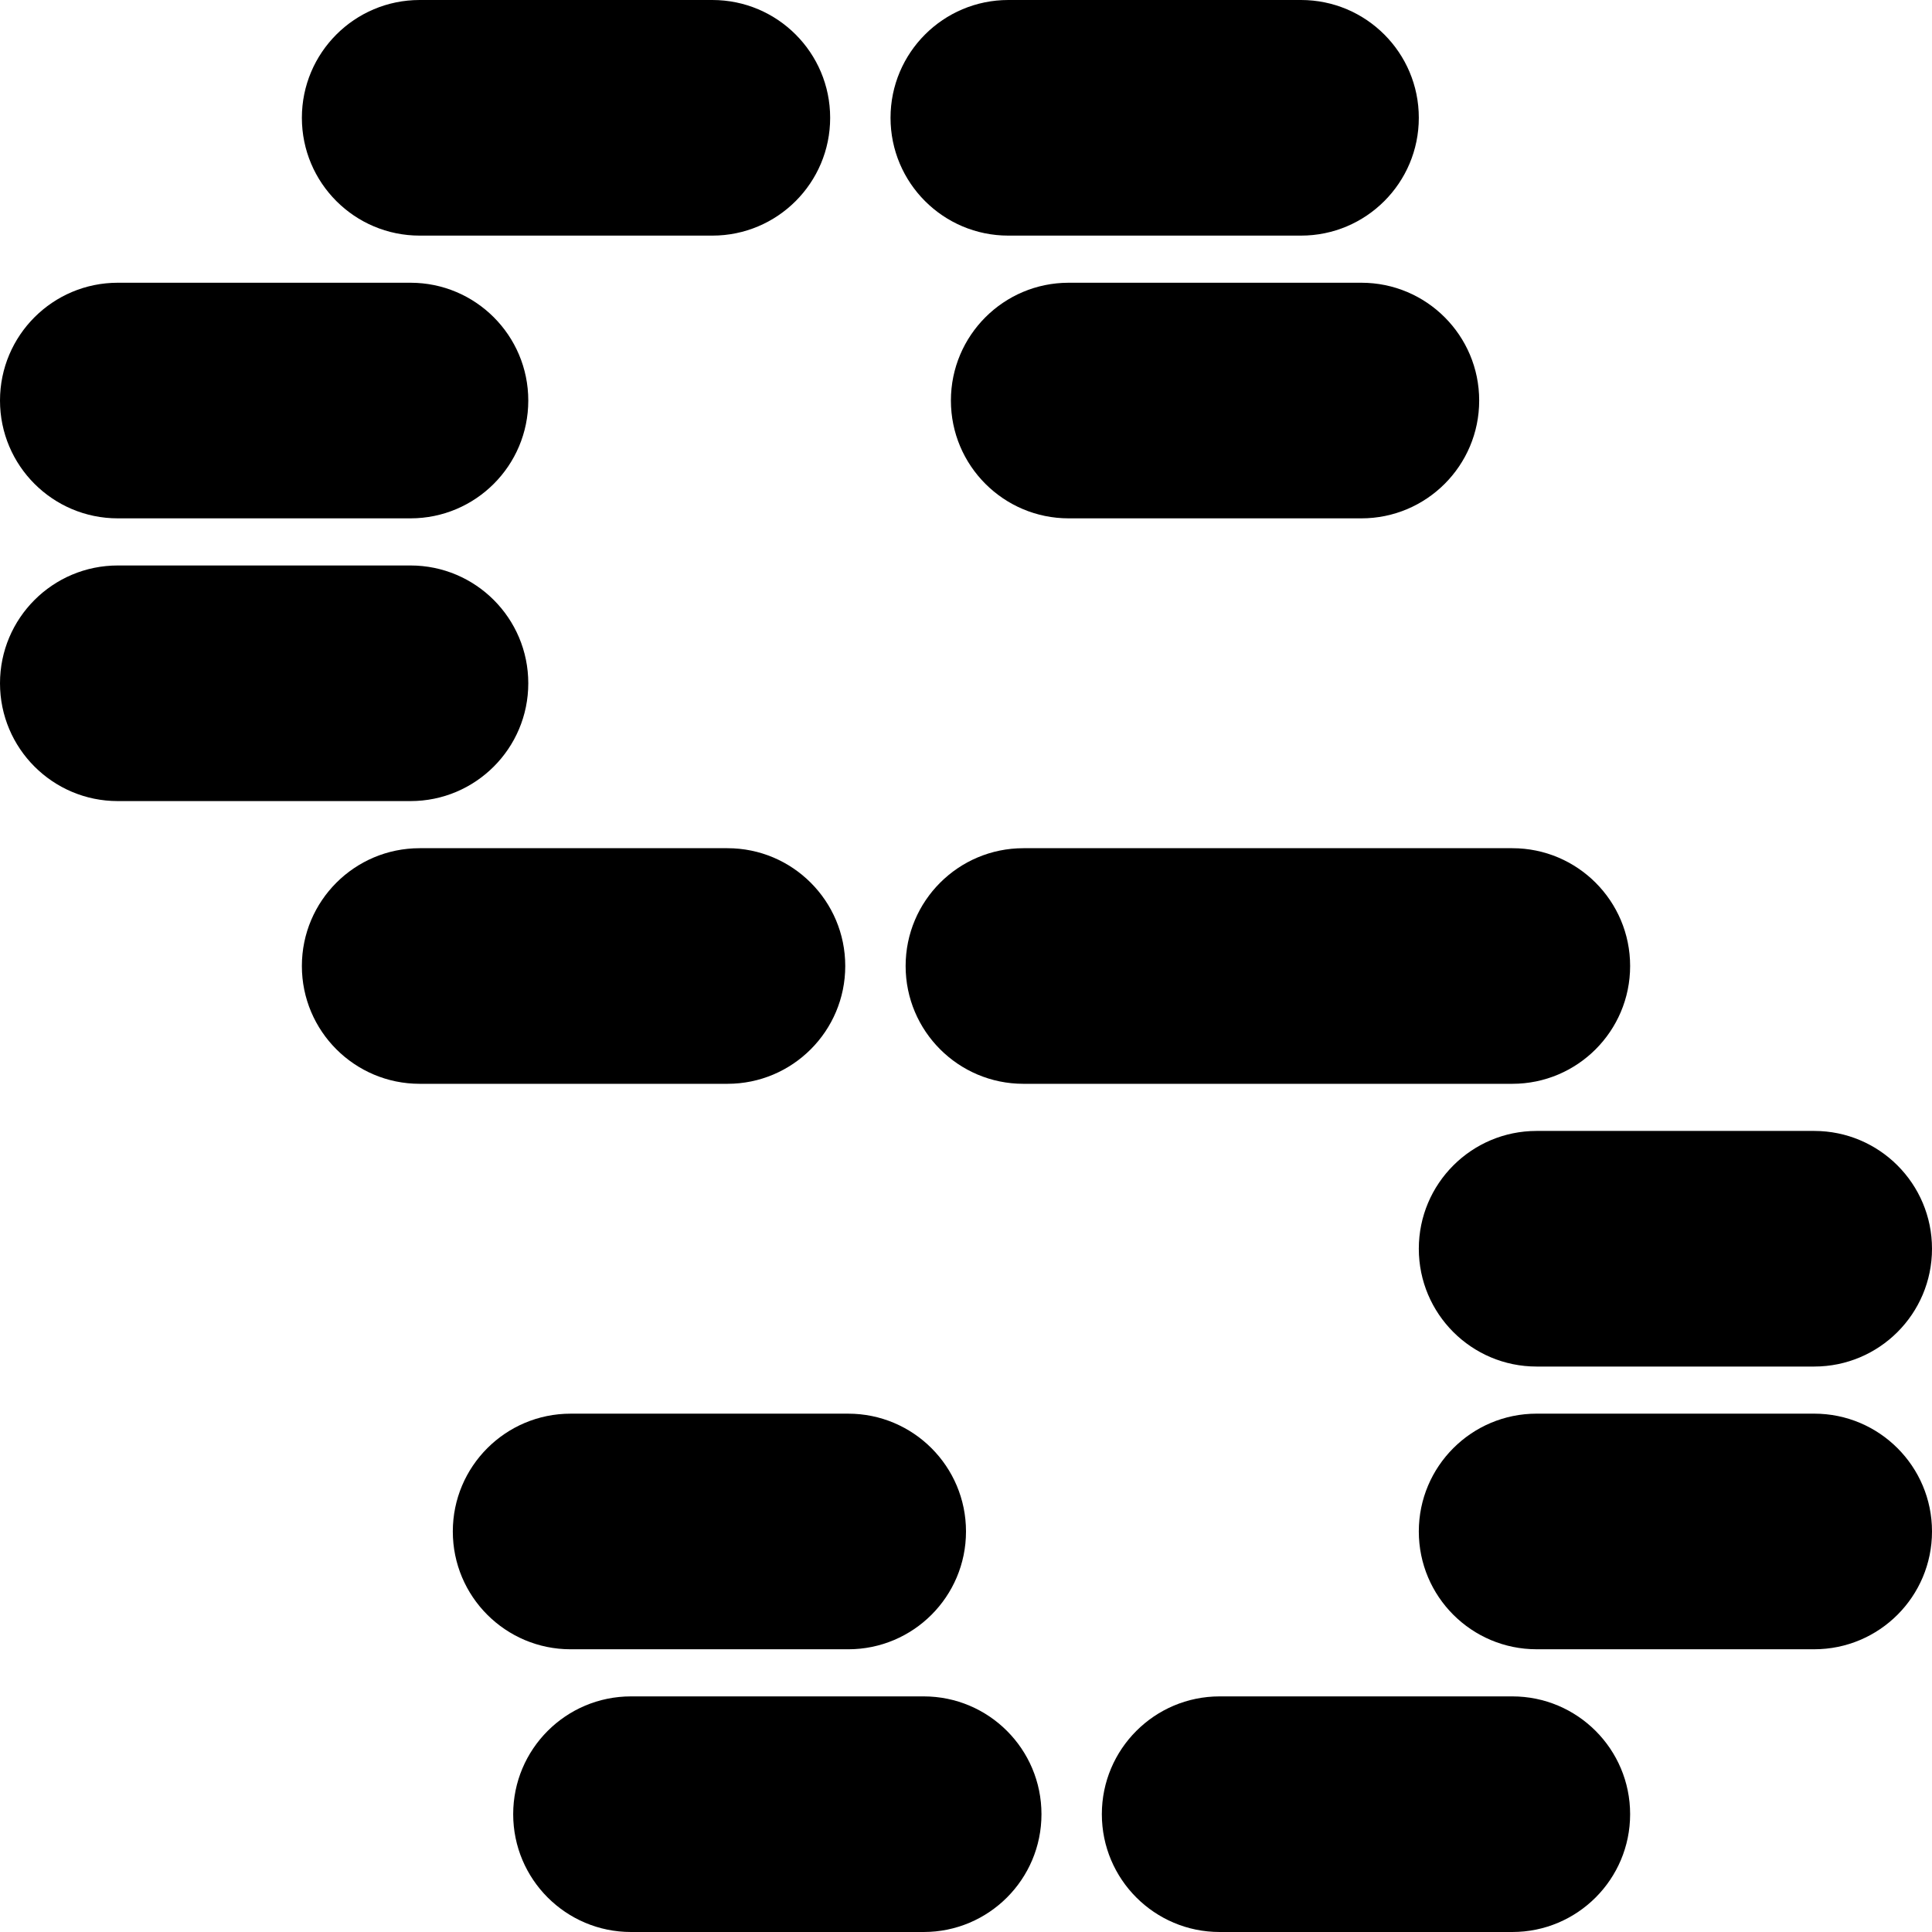
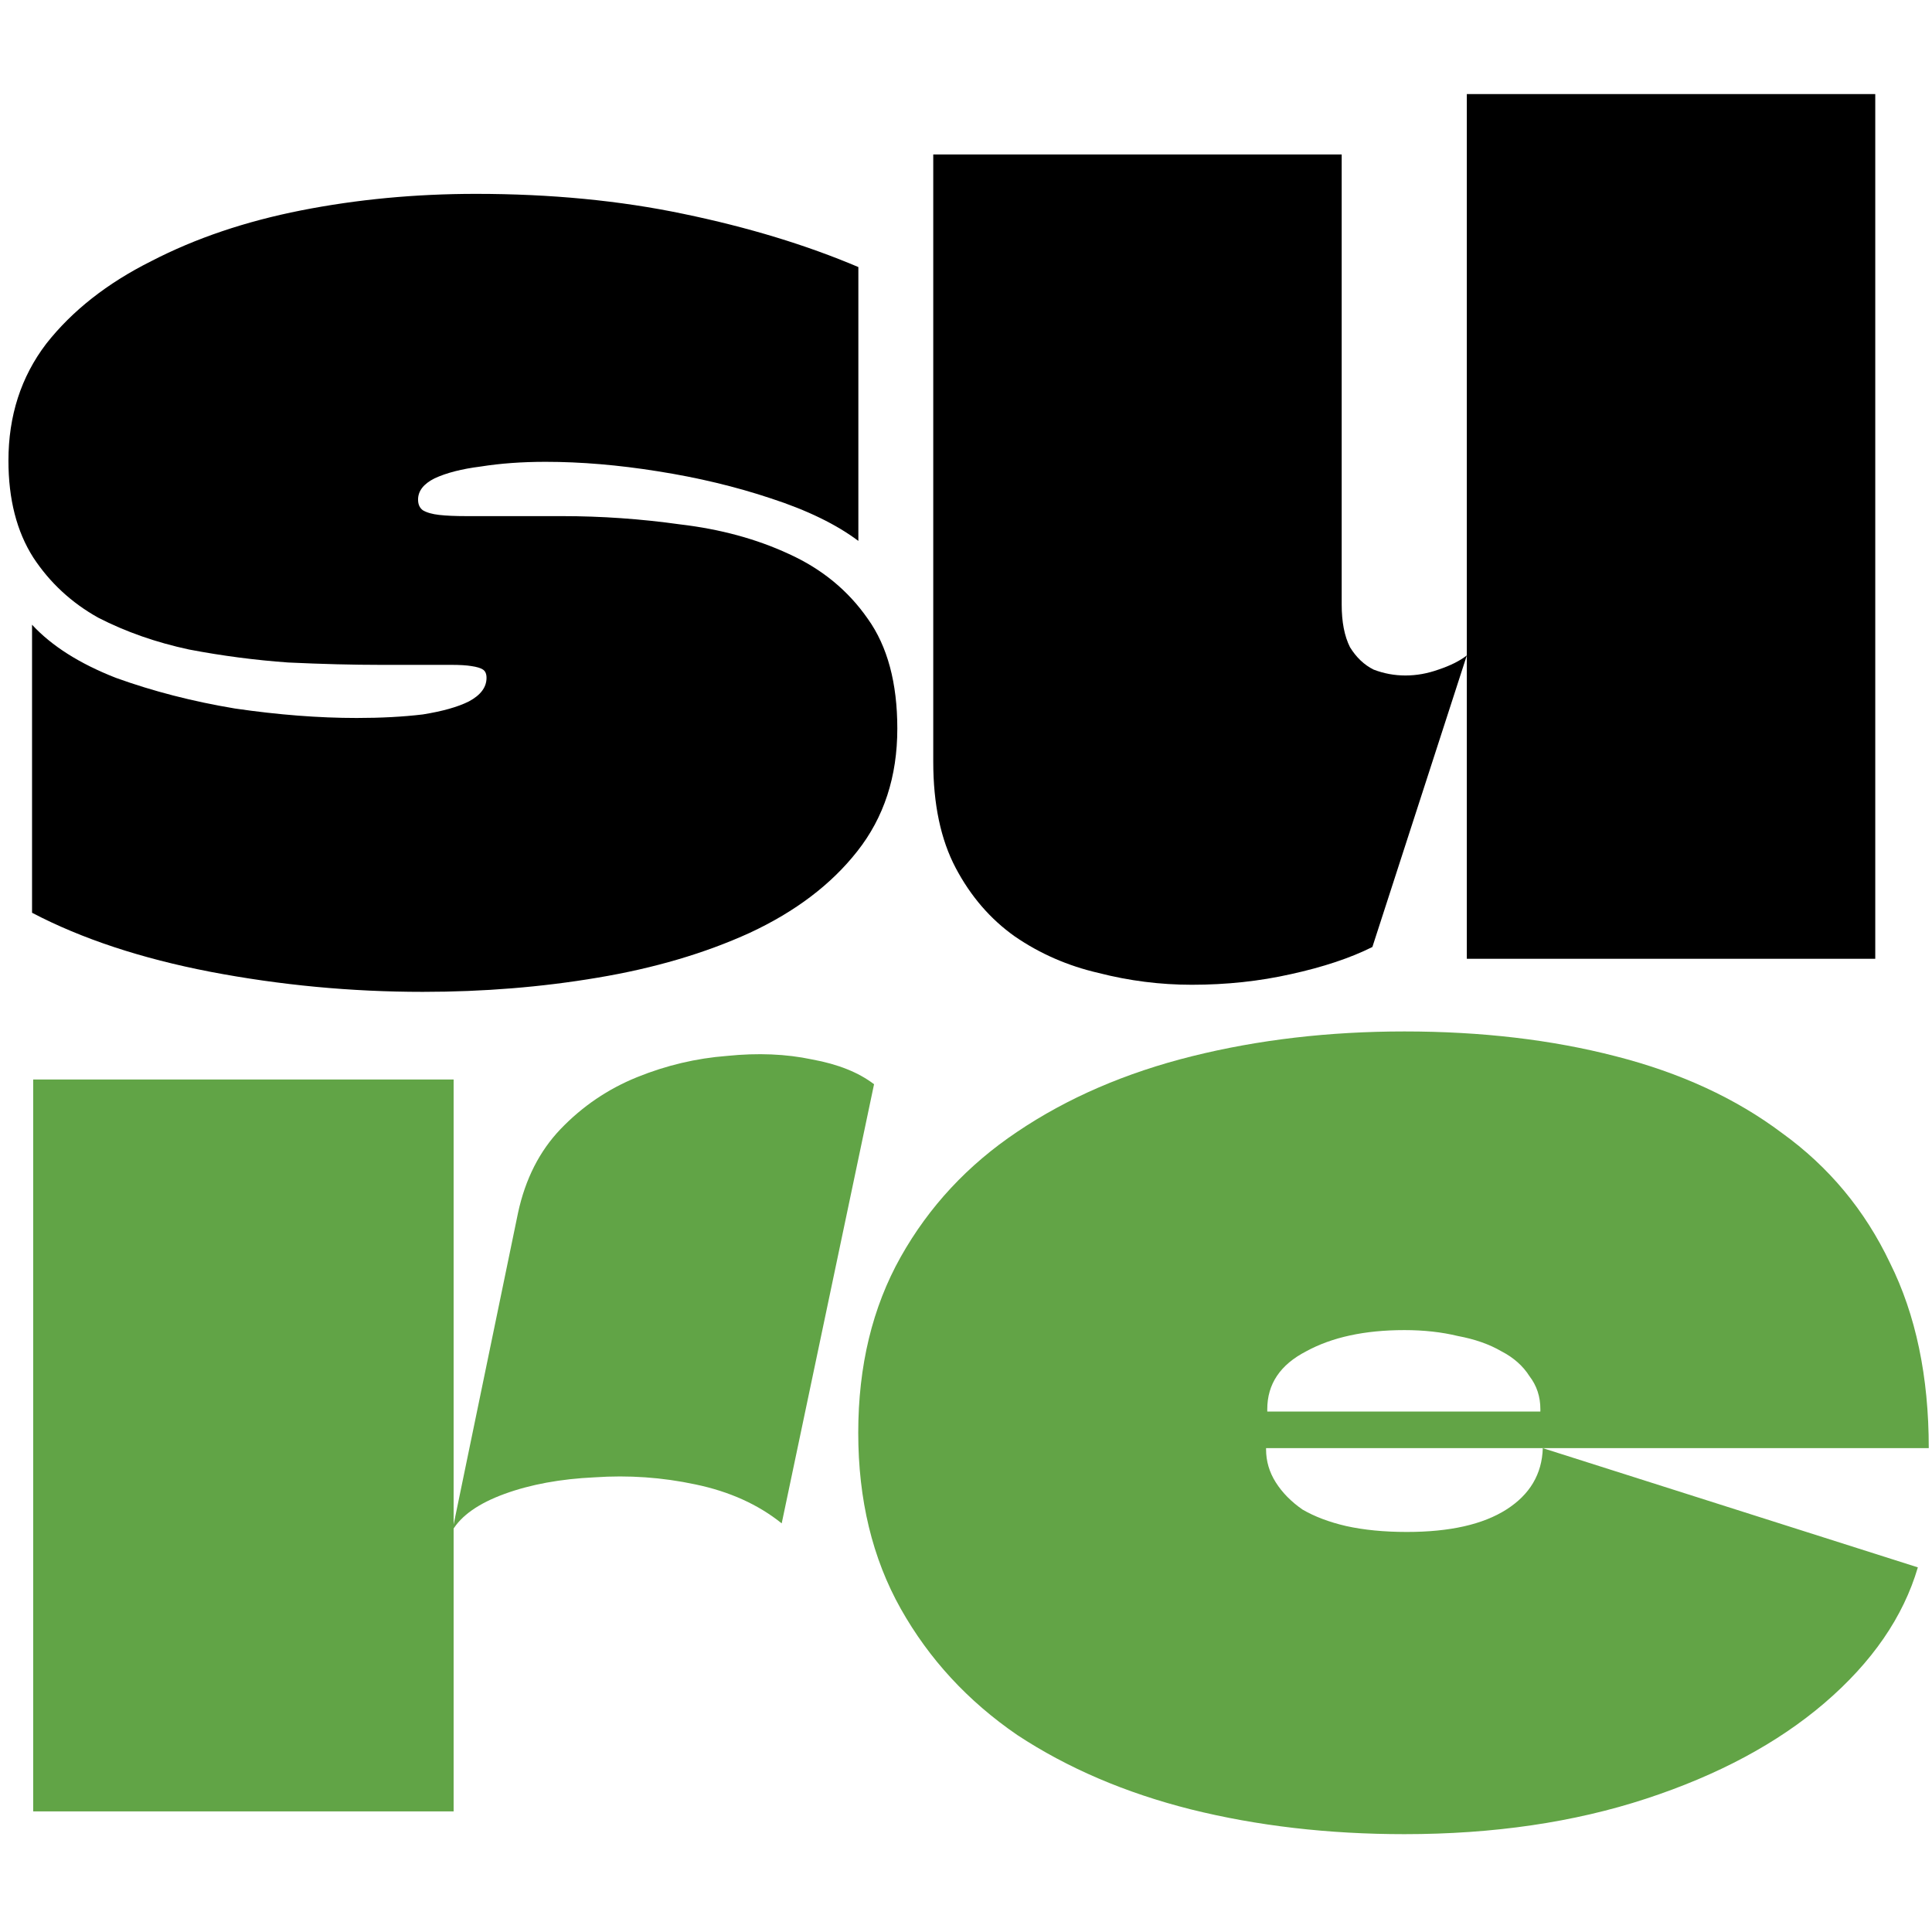
- <svg xmlns="http://www.w3.org/2000/svg" width="512" height="512" viewBox="0 0 512 512" fill="none">
-   <rect x="240" y="224.782" width="192" height="62.439" rx="31.22" fill="black" />
-   <rect x="80" y="224.782" width="144" height="62.439" rx="31.22" fill="black" />
-   <rect x="376" y="299.71" width="136" height="62.439" rx="31.22" fill="black" />
-   <rect x="376" y="374.633" width="136" height="62.439" rx="31.22" fill="black" />
-   <rect x="80" width="140" height="62.439" rx="31.22" fill="black" />
-   <rect x="236" width="140" height="62.439" rx="31.22" fill="black" />
-   <rect x="252" y="74.929" width="140" height="62.439" rx="31.22" fill="black" />
-   <rect x="432" y="512" width="140" height="62.439" rx="31.22" transform="rotate(180 432 512)" fill="black" />
-   <rect x="276" y="512" width="140" height="62.439" rx="31.22" transform="rotate(180 276 512)" fill="black" />
-   <rect x="256" y="437.076" width="136" height="62.439" rx="31.22" transform="rotate(180 256 437.076)" fill="black" />
-   <rect y="74.929" width="140" height="62.439" rx="31.22" fill="black" />
-   <rect y="149.857" width="140" height="62.439" rx="31.22" fill="black" />
+ <svg xmlns="http://www.w3.org/2000/svg" width="512" height="512" viewBox="0 0 160 145" fill="none">
+   <path d="M116.51 119.37C120.062 119.37 122.809 118.751 124.752 117.513C126.696 116.274 127.701 114.58 127.768 112.429L158.828 122.303C157.621 126.409 155.042 130.156 151.088 133.545C147.201 136.869 142.276 139.509 136.312 141.464C130.348 143.419 123.68 144.397 116.309 144.397C110.01 144.397 104.113 143.712 98.618 142.344C93.19 140.975 88.399 138.922 84.244 136.185C80.156 133.382 76.94 129.896 74.594 125.725C72.249 121.553 71.076 116.698 71.076 111.158C71.076 105.618 72.249 100.763 74.594 96.592C76.94 92.421 80.156 88.967 84.244 86.229C88.399 83.427 93.223 81.341 98.718 79.973C104.213 78.604 110.077 77.92 116.309 77.92C122.675 77.92 128.505 78.604 133.799 79.973C139.16 81.341 143.75 83.459 147.57 86.327C151.456 89.129 154.438 92.714 156.516 97.081C158.66 101.382 159.732 106.498 159.732 112.429H104.95C104.95 112.429 104.917 112.429 104.85 112.429C104.85 112.429 104.85 112.462 104.85 112.527C104.85 113.504 105.118 114.417 105.654 115.264C106.19 116.111 106.927 116.861 107.865 117.513C108.871 118.099 110.077 118.555 111.484 118.881C112.958 119.207 114.634 119.37 116.51 119.37ZM116.309 102.653C113.025 102.653 110.311 103.24 108.167 104.413C106.023 105.521 104.95 107.117 104.95 109.203C104.95 109.268 104.95 109.333 104.95 109.399C105.017 109.399 105.051 109.399 105.051 109.399H127.466C127.533 109.399 127.567 109.399 127.567 109.399C127.567 109.333 127.567 109.268 127.567 109.203C127.567 108.16 127.265 107.248 126.662 106.466C126.126 105.618 125.355 104.934 124.35 104.413C123.345 103.826 122.139 103.403 120.732 103.142C119.391 102.816 117.917 102.653 116.309 102.653Z" fill="#62a446" />
+   <path d="M37.567 81.901C37.567 85.811 37.567 89.755 37.567 93.73C37.567 97.641 37.567 101.584 37.567 105.559C37.567 109.47 37.567 113.413 37.567 117.388C37.567 121.559 37.567 125.73 37.567 129.902C37.567 134.073 37.567 138.276 37.567 142.513H2.748C2.748 136.06 2.748 129.608 2.748 123.156C2.748 116.704 2.748 110.252 2.748 103.799C2.748 100.15 2.748 96.5 2.748 92.85C2.748 89.201 2.748 85.551 2.748 81.901H37.567ZM37.466 119.246L42.9 92.948C43.504 90.146 44.678 87.832 46.422 86.007C48.234 84.117 50.347 82.683 52.762 81.706C55.177 80.728 57.66 80.141 60.209 79.946C62.758 79.685 65.106 79.783 67.253 80.239C69.4 80.63 71.111 81.315 72.385 82.292L64.737 118.659C62.792 117.095 60.41 116.02 57.593 115.433C54.842 114.846 52.058 114.651 49.24 114.846C46.422 114.977 43.94 115.433 41.793 116.215C39.646 116.997 38.204 118.007 37.466 119.246Z" fill="#61a446" />
+   <path d="M155.301 0.292C155.301 4.658 155.301 20.058 155.301 24.489C155.301 28.921 155.301 33.353 155.301 37.785C155.301 41.565 155.301 45.378 155.301 49.223C155.301 53.003 155.301 56.783 155.301 60.563C155.301 64.343 155.301 68.123 155.301 71.903H121.476C121.476 69.166 121.476 66.396 121.476 63.594C121.476 60.791 121.476 57.989 121.476 55.186C121.476 52.319 121.476 49.549 121.476 46.877C121.476 40.815 121.476 34.885 121.476 29.084C121.476 23.218 121.476 6.288 121.476 0.292H155.301ZM111.113 5.292C111.113 8.746 111.113 18.233 111.113 21.752C111.113 25.206 111.113 28.66 111.113 32.115C111.113 35.569 111.113 39.056 111.113 42.575C111.113 44.009 111.341 45.182 111.798 46.094C112.319 46.942 112.971 47.561 113.753 47.952C114.6 48.278 115.48 48.441 116.392 48.441C117.305 48.441 118.217 48.278 119.13 47.952C120.107 47.626 120.889 47.235 121.476 46.779L113.655 70.926C111.83 71.838 109.582 72.588 106.909 73.174C104.303 73.761 101.565 74.054 98.698 74.054C96.091 74.054 93.516 73.728 90.975 73.076C88.433 72.49 86.119 71.48 84.034 70.046C82.013 68.612 80.384 66.722 79.145 64.376C77.907 62.029 77.288 59.097 77.288 55.577C77.288 50.885 77.288 46.192 77.288 41.5C77.288 36.807 77.288 32.115 77.288 27.422C77.288 24.75 77.288 22.078 77.288 19.406C77.288 16.669 77.288 7.964 77.288 5.292H111.113Z" fill="black" />
+   <path d="M0.699 30.648C0.699 26.933 1.742 23.707 3.827 20.97C5.978 18.233 8.878 15.952 12.528 14.127C16.178 12.237 20.316 10.836 24.944 9.923C29.571 9.011 34.394 8.555 39.412 8.555C45.603 8.555 51.339 9.108 56.618 10.216C61.962 11.324 66.785 12.791 71.086 14.616V37.296C69.262 35.928 66.85 34.754 63.852 33.777C60.919 32.799 57.791 32.05 54.467 31.528C51.209 31.007 48.113 30.746 45.18 30.746C43.225 30.746 41.432 30.877 39.803 31.137C38.239 31.333 36.968 31.659 35.99 32.115C35.078 32.571 34.622 33.158 34.622 33.874C34.622 34.266 34.752 34.559 35.013 34.754C35.339 34.95 35.795 35.08 36.382 35.145C36.968 35.211 37.718 35.243 38.63 35.243C40.129 35.243 41.465 35.243 42.638 35.243C43.811 35.243 45.115 35.243 46.549 35.243C49.807 35.243 53.066 35.471 56.325 35.928C59.648 36.319 62.647 37.133 65.319 38.371C68.056 39.61 70.239 41.402 71.868 43.748C73.498 46.029 74.312 49.06 74.312 52.84C74.312 56.816 73.205 60.205 70.989 63.007C68.838 65.744 65.873 67.993 62.093 69.753C58.378 71.447 54.174 72.685 49.481 73.468C44.854 74.25 40.031 74.641 35.013 74.641C29.082 74.641 23.216 74.087 17.416 72.979C11.681 71.871 6.76 70.241 2.654 68.091V44.237C4.283 45.997 6.597 47.463 9.595 48.636C12.658 49.744 15.95 50.592 19.469 51.178C23.053 51.7 26.41 51.96 29.538 51.96C31.559 51.96 33.383 51.862 35.013 51.667C36.642 51.406 37.913 51.048 38.825 50.592C39.803 50.07 40.292 49.418 40.292 48.636C40.292 48.31 40.194 48.082 39.999 47.952C39.803 47.822 39.477 47.724 39.021 47.659C38.63 47.594 38.076 47.561 37.359 47.561C36.382 47.561 35.371 47.561 34.328 47.561C33.286 47.561 32.341 47.561 31.493 47.561C29.212 47.561 26.671 47.496 23.868 47.365C21.131 47.17 18.393 46.812 15.656 46.29C12.919 45.703 10.41 44.824 8.129 43.651C5.913 42.412 4.12 40.75 2.752 38.665C1.383 36.514 0.699 33.842 0.699 30.648Z" fill="black" />
</svg>
